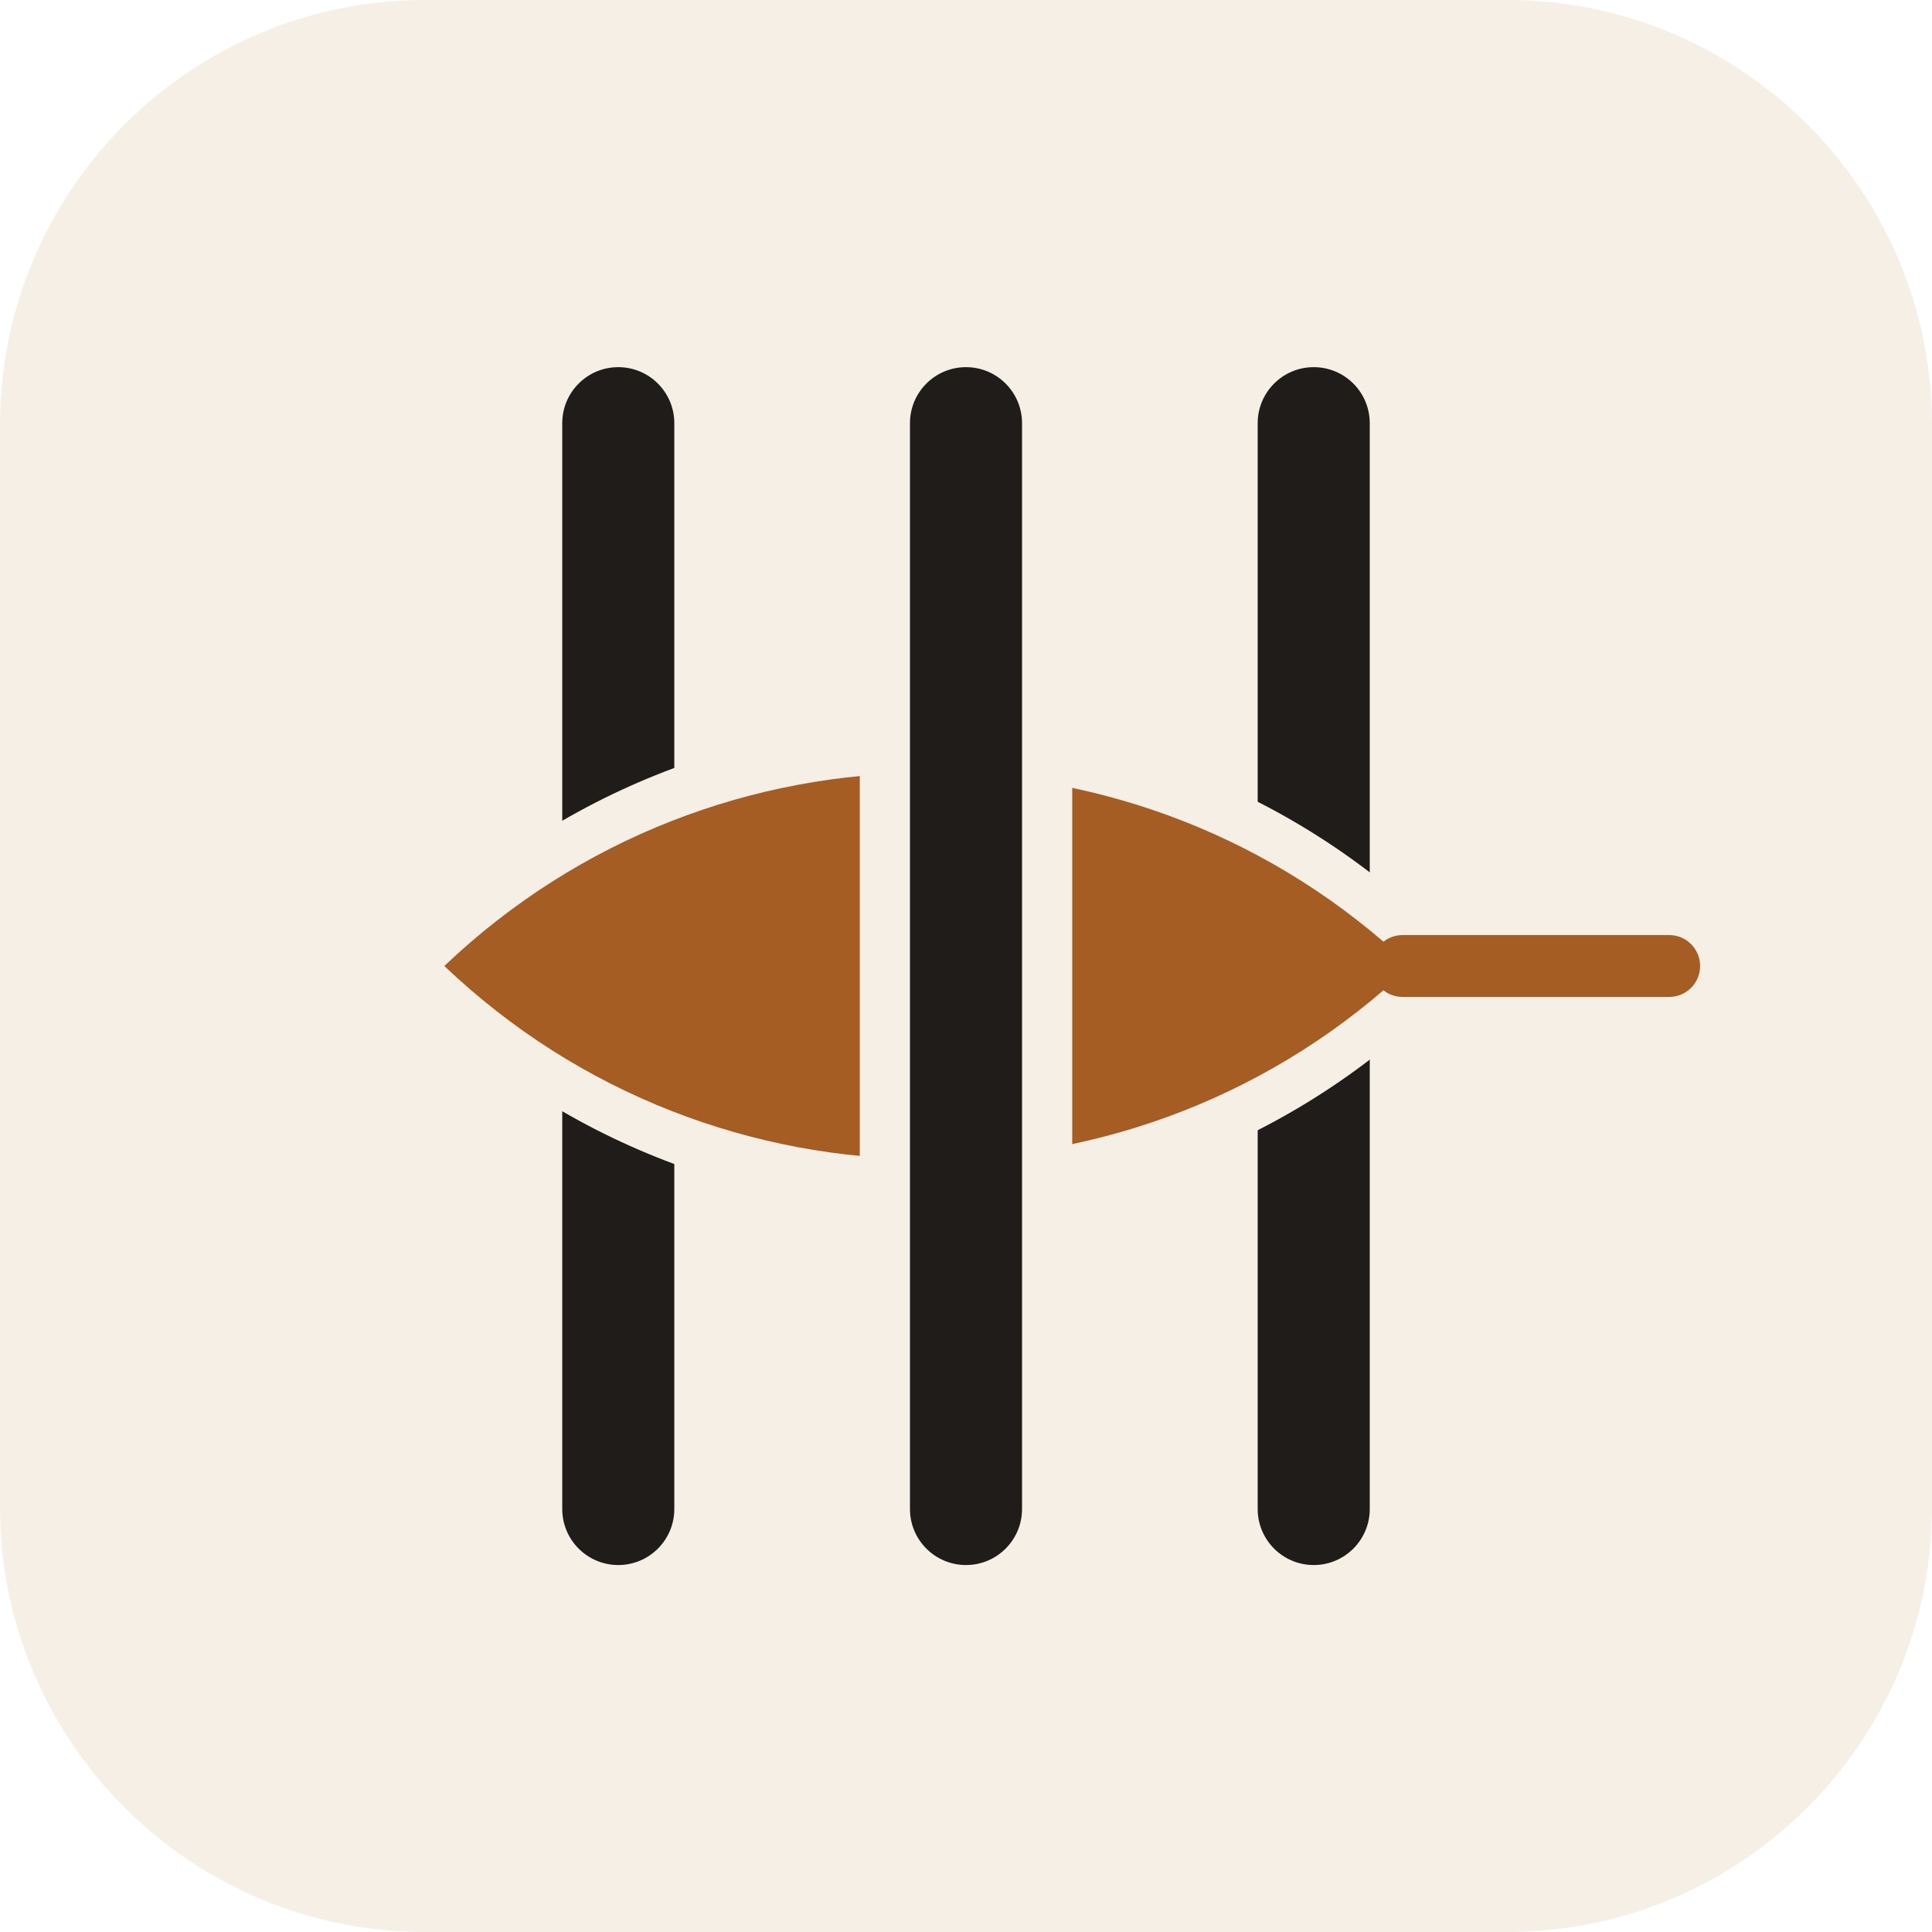
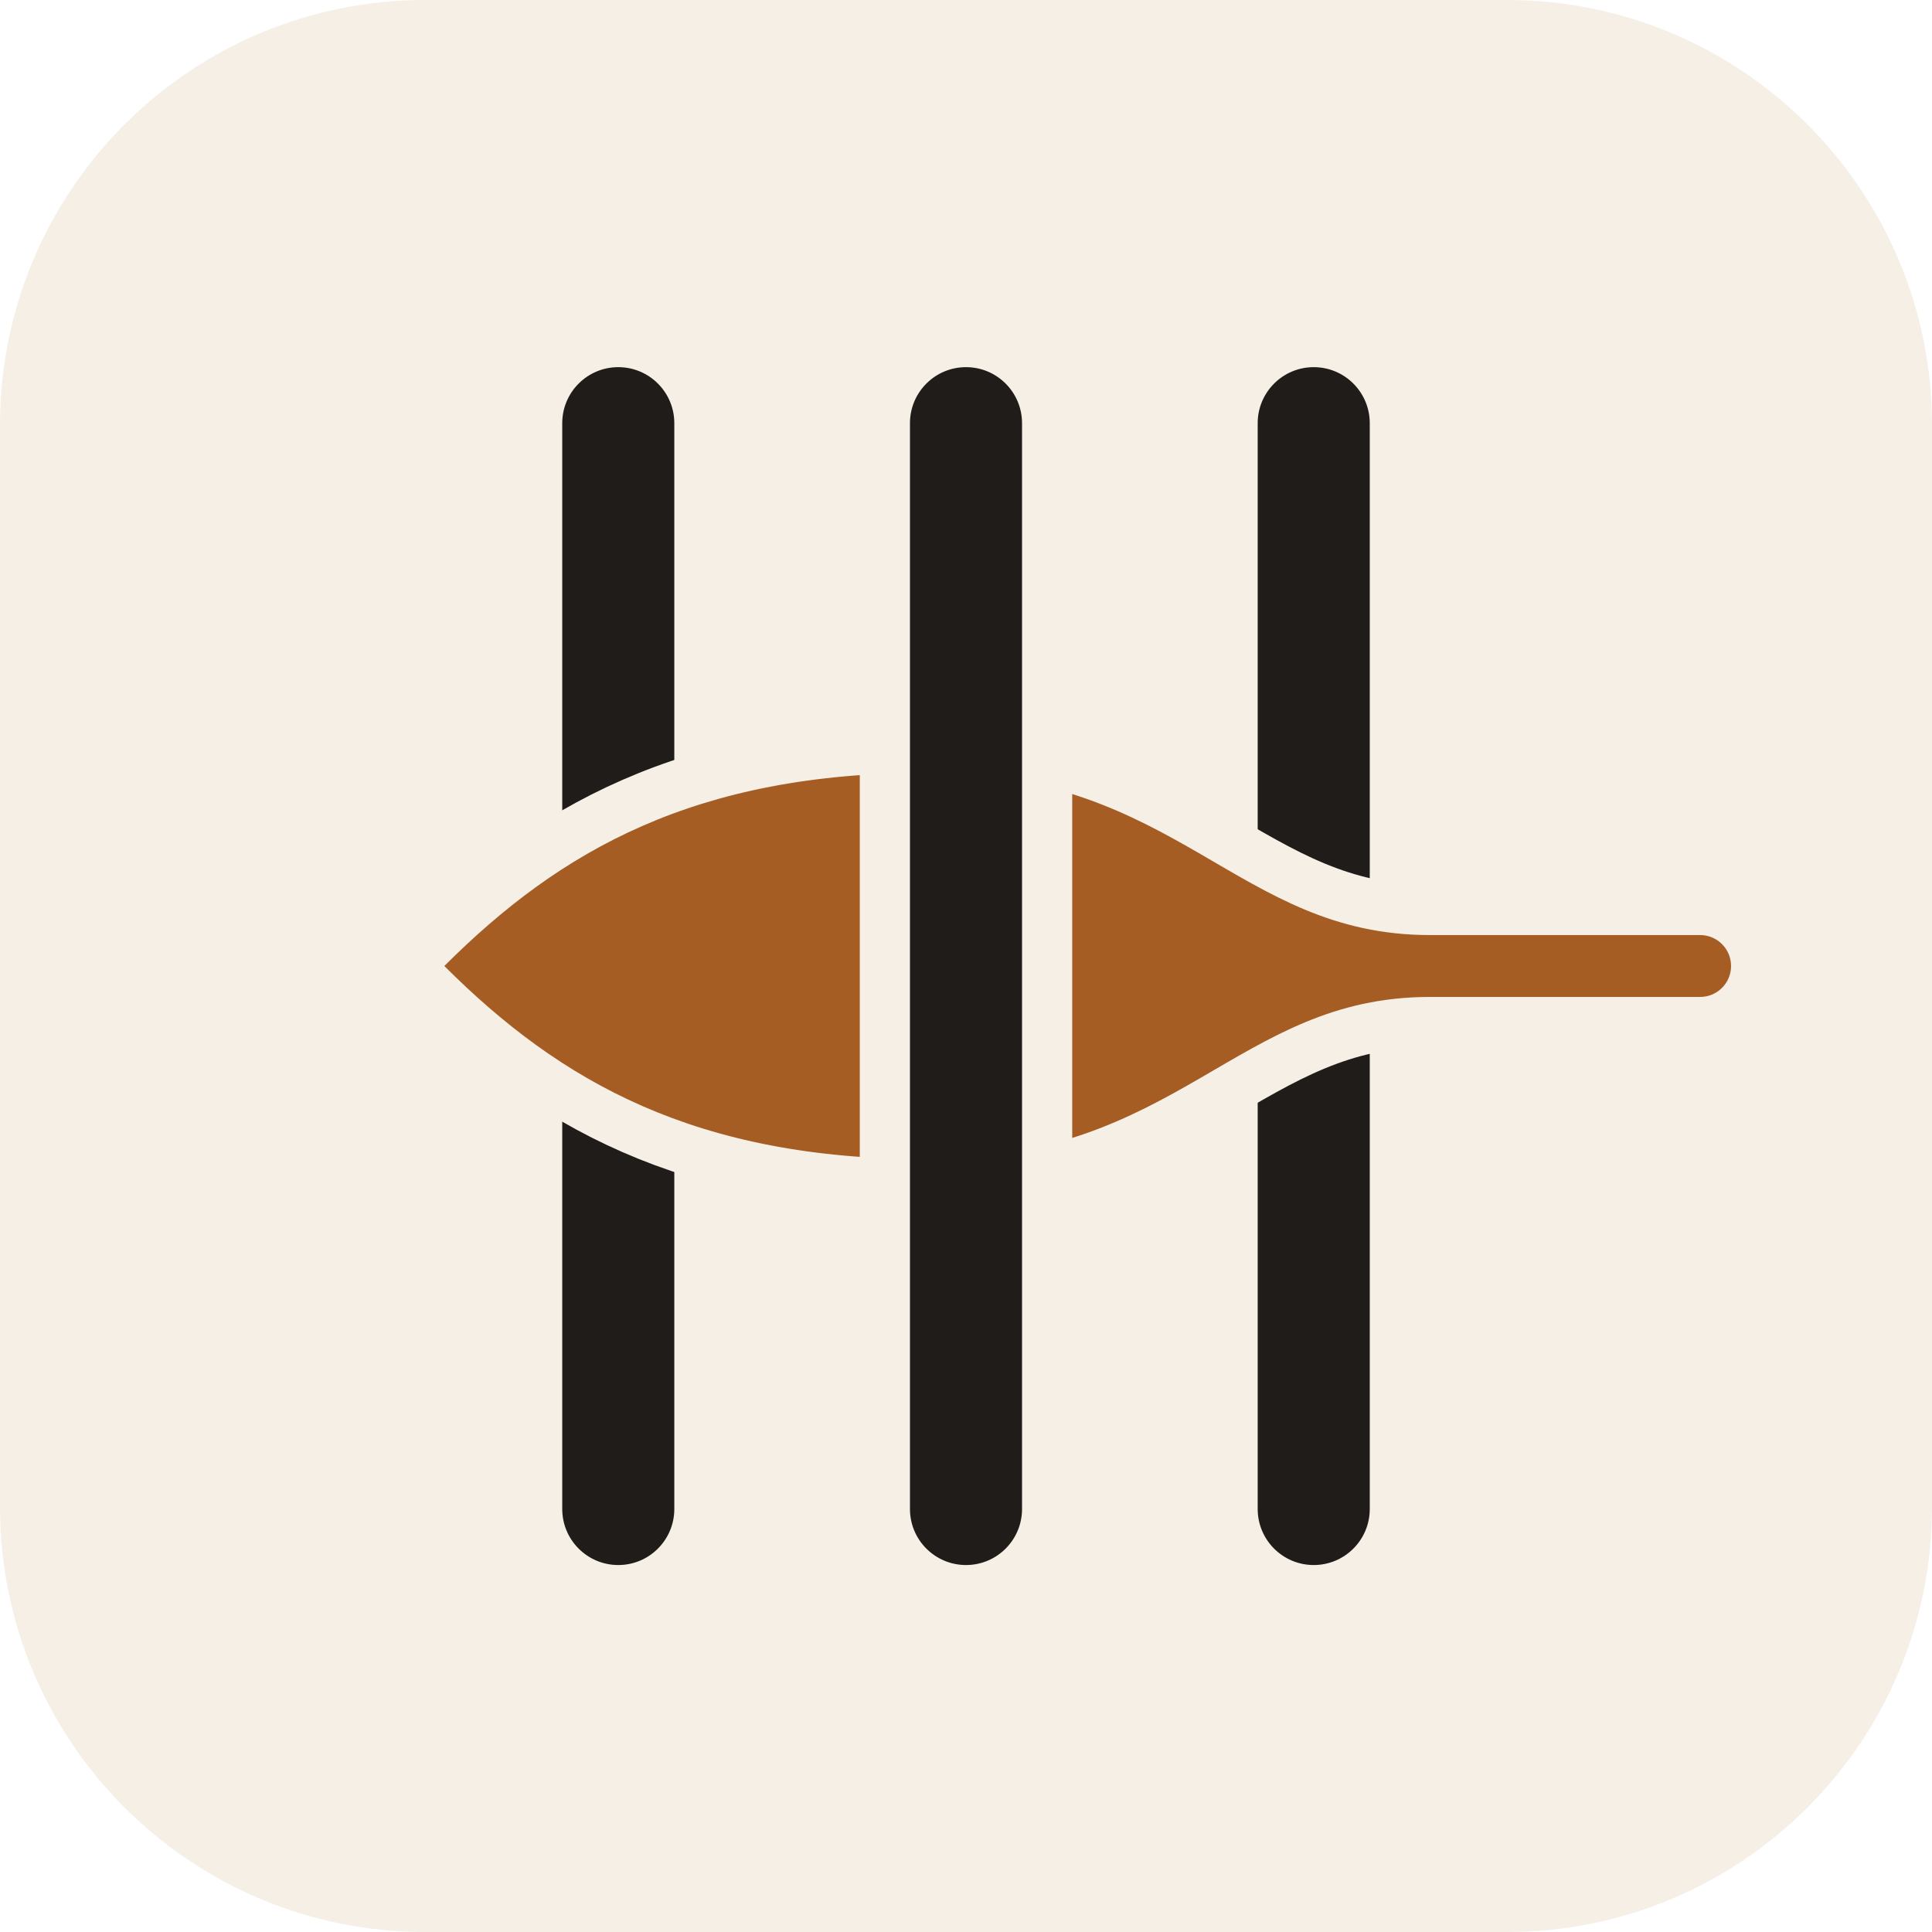
<svg xmlns="http://www.w3.org/2000/svg" viewBox="0 0 1024 1024" width="1024" height="1024">
  <rect x="0" y="0" width="1024" height="1024" rx="225.3" fill="#F5EFE6" />
-   <g>
-     <rect x="298" y="194.6" width="59.4" height="634.9" rx="29.7" fill="#1F1C19" />
-     <rect x="666.6" y="194.6" width="59.4" height="634.9" rx="29.7" fill="#1F1C19" />
-     <path d="M203.6 512 A385.8 385.8 0 0 1 779.5 512 A385.8 385.8 0 0 1 203.6 512 Z" fill="#F5EFE6" />
-     <rect x="727" y="469" width="200.7" height="86" rx="30.7" fill="#F5EFE6" />
-     <path d="M235.5 512 A371.2 371.2 0 0 1 747.5 512 A371.2 371.2 0 0 1 235.5 512 Z" fill="#A55D23" />
-     <rect x="727" y="495.6" width="174.1" height="32.8" rx="16.4" fill="#A55D23" />
-     <rect x="455.7" y="383" width="112.6" height="258" rx="0" fill="#F5EFE6" />
-     <rect x="482.3" y="194.6" width="59.4" height="634.9" rx="29.7" fill="#1F1C19" />
-   </g>
+   <rect x="298" y="194.6" width="59.4" height="634.9" rx="29.7" fill="#1F1C19" />
+   <rect x="666.6" y="194.6" width="59.4" height="634.9" rx="29.7" fill="#1F1C19" />
+   <path d="M235.5 512 C297 450.6 368.6 409.6 491.5 409.6 C624.6 409.6 655.4 495.6 757.8 495.6 L901.1 495.6 A16.4 16.4 0 0 1 901.1 528.4 L757.8 528.4 C655.4 528.4 624.6 614.4 491.5 614.4 C368.6 614.4 297 573.4 235.5 512 Z" fill="#F5EFE6" stroke="#F5EFE6" stroke-width="53.2" stroke-linejoin="round" />
+   <path d="M235.5 512 C297 450.6 368.6 409.6 491.5 409.6 C624.6 409.6 655.4 495.6 757.8 495.6 L901.1 495.6 A16.4 16.4 0 0 1 901.1 528.4 L757.8 528.4 C655.4 528.4 624.6 614.4 491.5 614.4 C368.6 614.4 297 573.4 235.5 512 Z" fill="#A55D23" />
+   <rect x="455.7" y="383" width="112.6" height="258" rx="0" fill="#F5EFE6" />
+   <rect x="482.3" y="194.6" width="59.4" height="634.9" rx="29.7" fill="#1F1C19" />
</svg>
